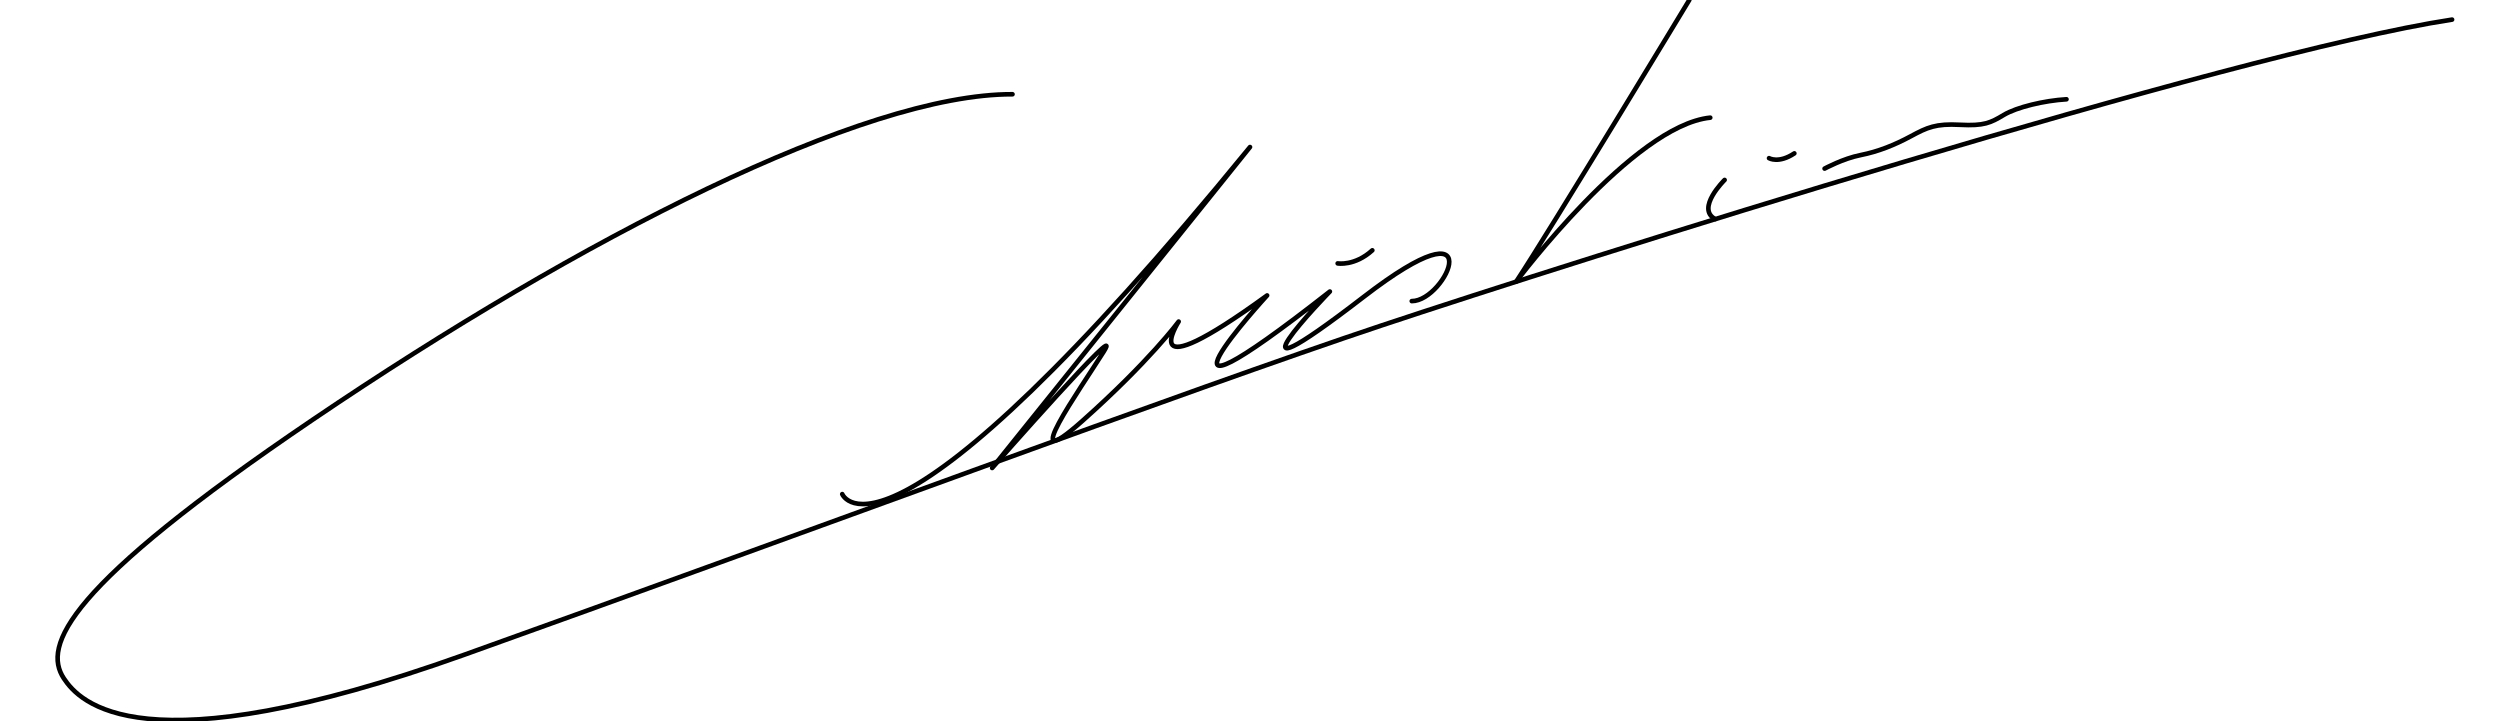
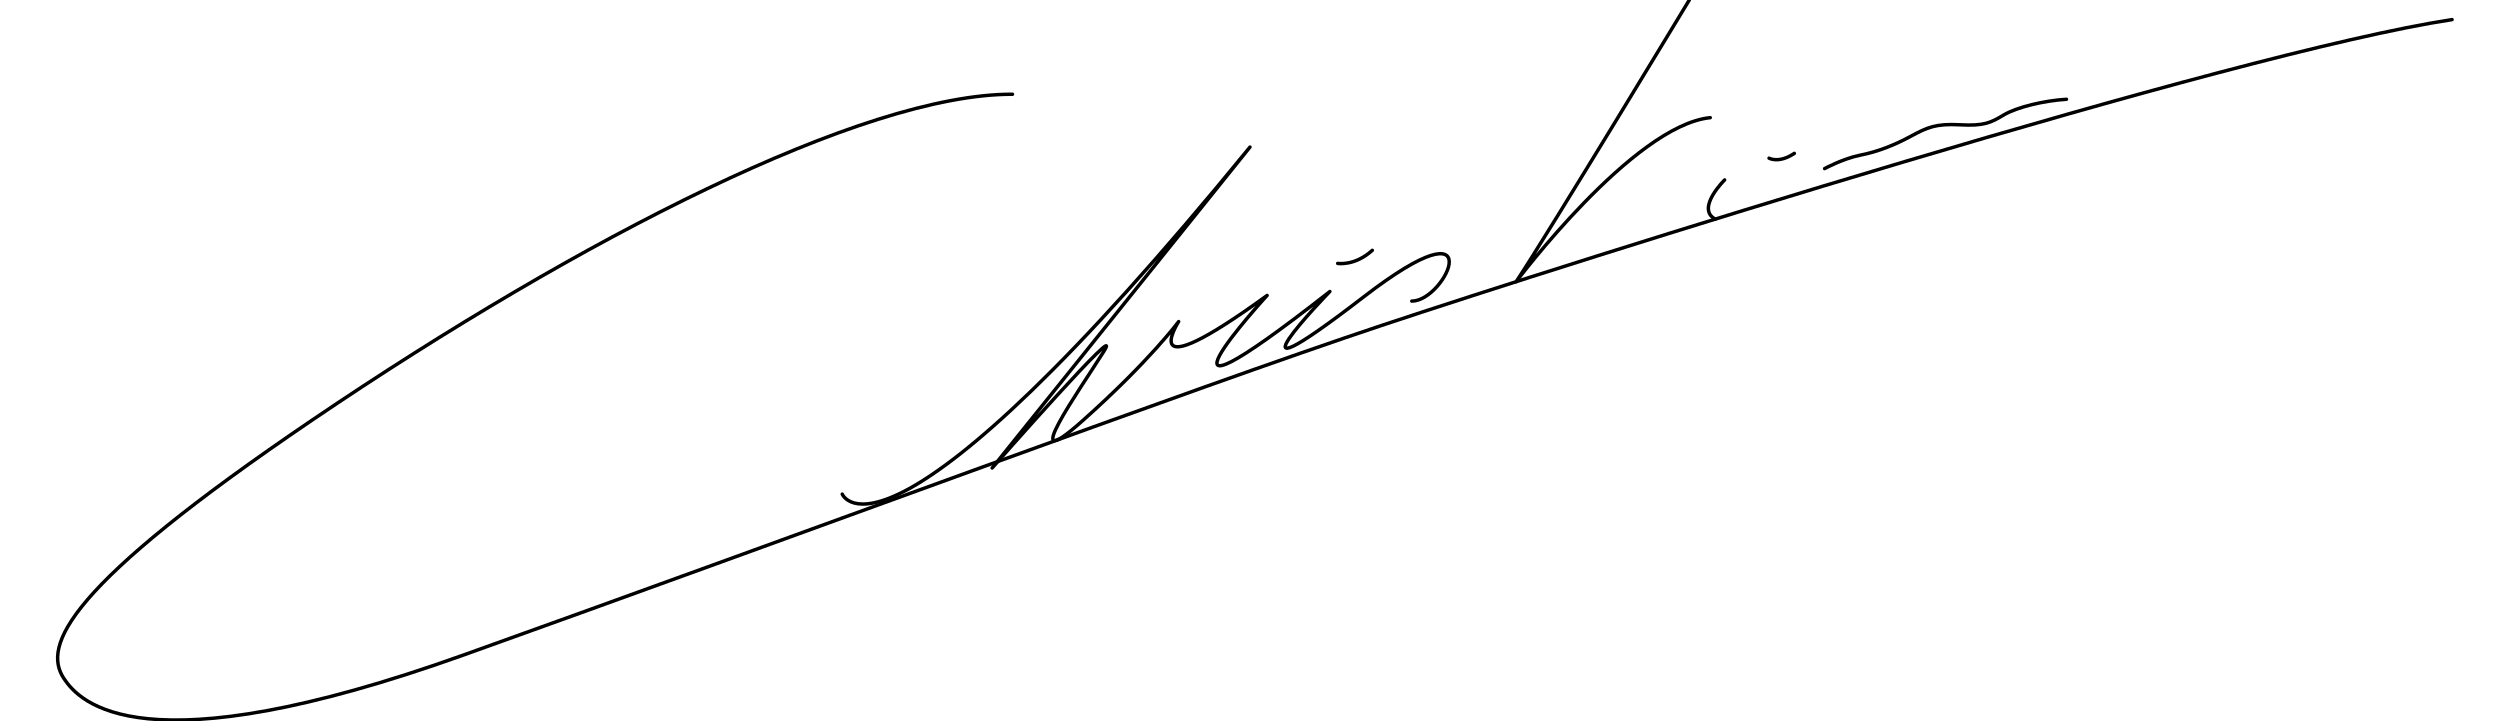
<svg xmlns="http://www.w3.org/2000/svg" id="Layer_4" version="1.1" viewBox="0 0 1080 311.07">
  <defs>
    <style>
      .st0 {
        fill: none;
        stroke: #000;
        stroke-linecap: round;
        stroke-linejoin: round;
-         stroke-width: 2px;
+         stroke-width: 1.5px;
      }
    </style>
  </defs>
  <path class="st0" d="M1059.29,8.47c-94.87,14.4-381.18,105.04-462.49,132.14-81.32,27.11-256.66,92.33-396.42,142.31s-166.17,20.21-172.8,10.16c-9.32-14.12.85-39.53,107.58-111.81C251.1,102.75,373.05,40.5,437.39,40.72" />
-   <path class="st0" d="M363.85,213.46s17.7,44.05,176.15-149.93l-111.39,138.64s58.35-66.45,48.19-50.26c-10.16,16.19-38.21,55.72-9.22,29.93s41.6-42.92,41.6-42.92c0,0-19.76,30.87,38.21-11.29,0,0-63.62,69.46,27.11-1.69,0,0-51.93,53.56,14.68,2.26,55.72-42.92,35.76,1.88,20.71,1.88" />
+   <path class="st0" d="M363.85,213.46s17.7,44.05,176.15-149.93l-111.39,138.64s58.35-66.45,48.19-50.26-38.21,55.72-9.22,29.93,41.6-42.92,41.6-42.92c0,0-19.76,30.87,38.21-11.29,0,0-63.62,69.46,27.11-1.69,0,0-51.93,53.56,14.68,2.26,55.72-42.92,35.76,1.88,20.71,1.88" />
  <path class="st0" d="M729.78,0s-60.41,99.94-74.81,121.69c0,0,50.53-67.47,83.85-70.86" />
  <path class="st0" d="M577.88,113.79s7.34,1.27,14.96-5.65" />
  <path class="st0" d="M745.03,77.74s-12.59,12.35-4.04,16.91" />
  <path class="st0" d="M764.23,68.33s4.14,2.45,10.92-2.07" />
  <path class="st0" d="M792.18,73.13" />
  <path class="st0" d="M788.23,72.83s7.91-4.32,15.53-5.83,14.68-4.34,21.74-8.15,10.73-5.5,21.18-4.94,13.27-.85,18.92-4.24,17.51-6.21,27.11-6.78" />
</svg>
